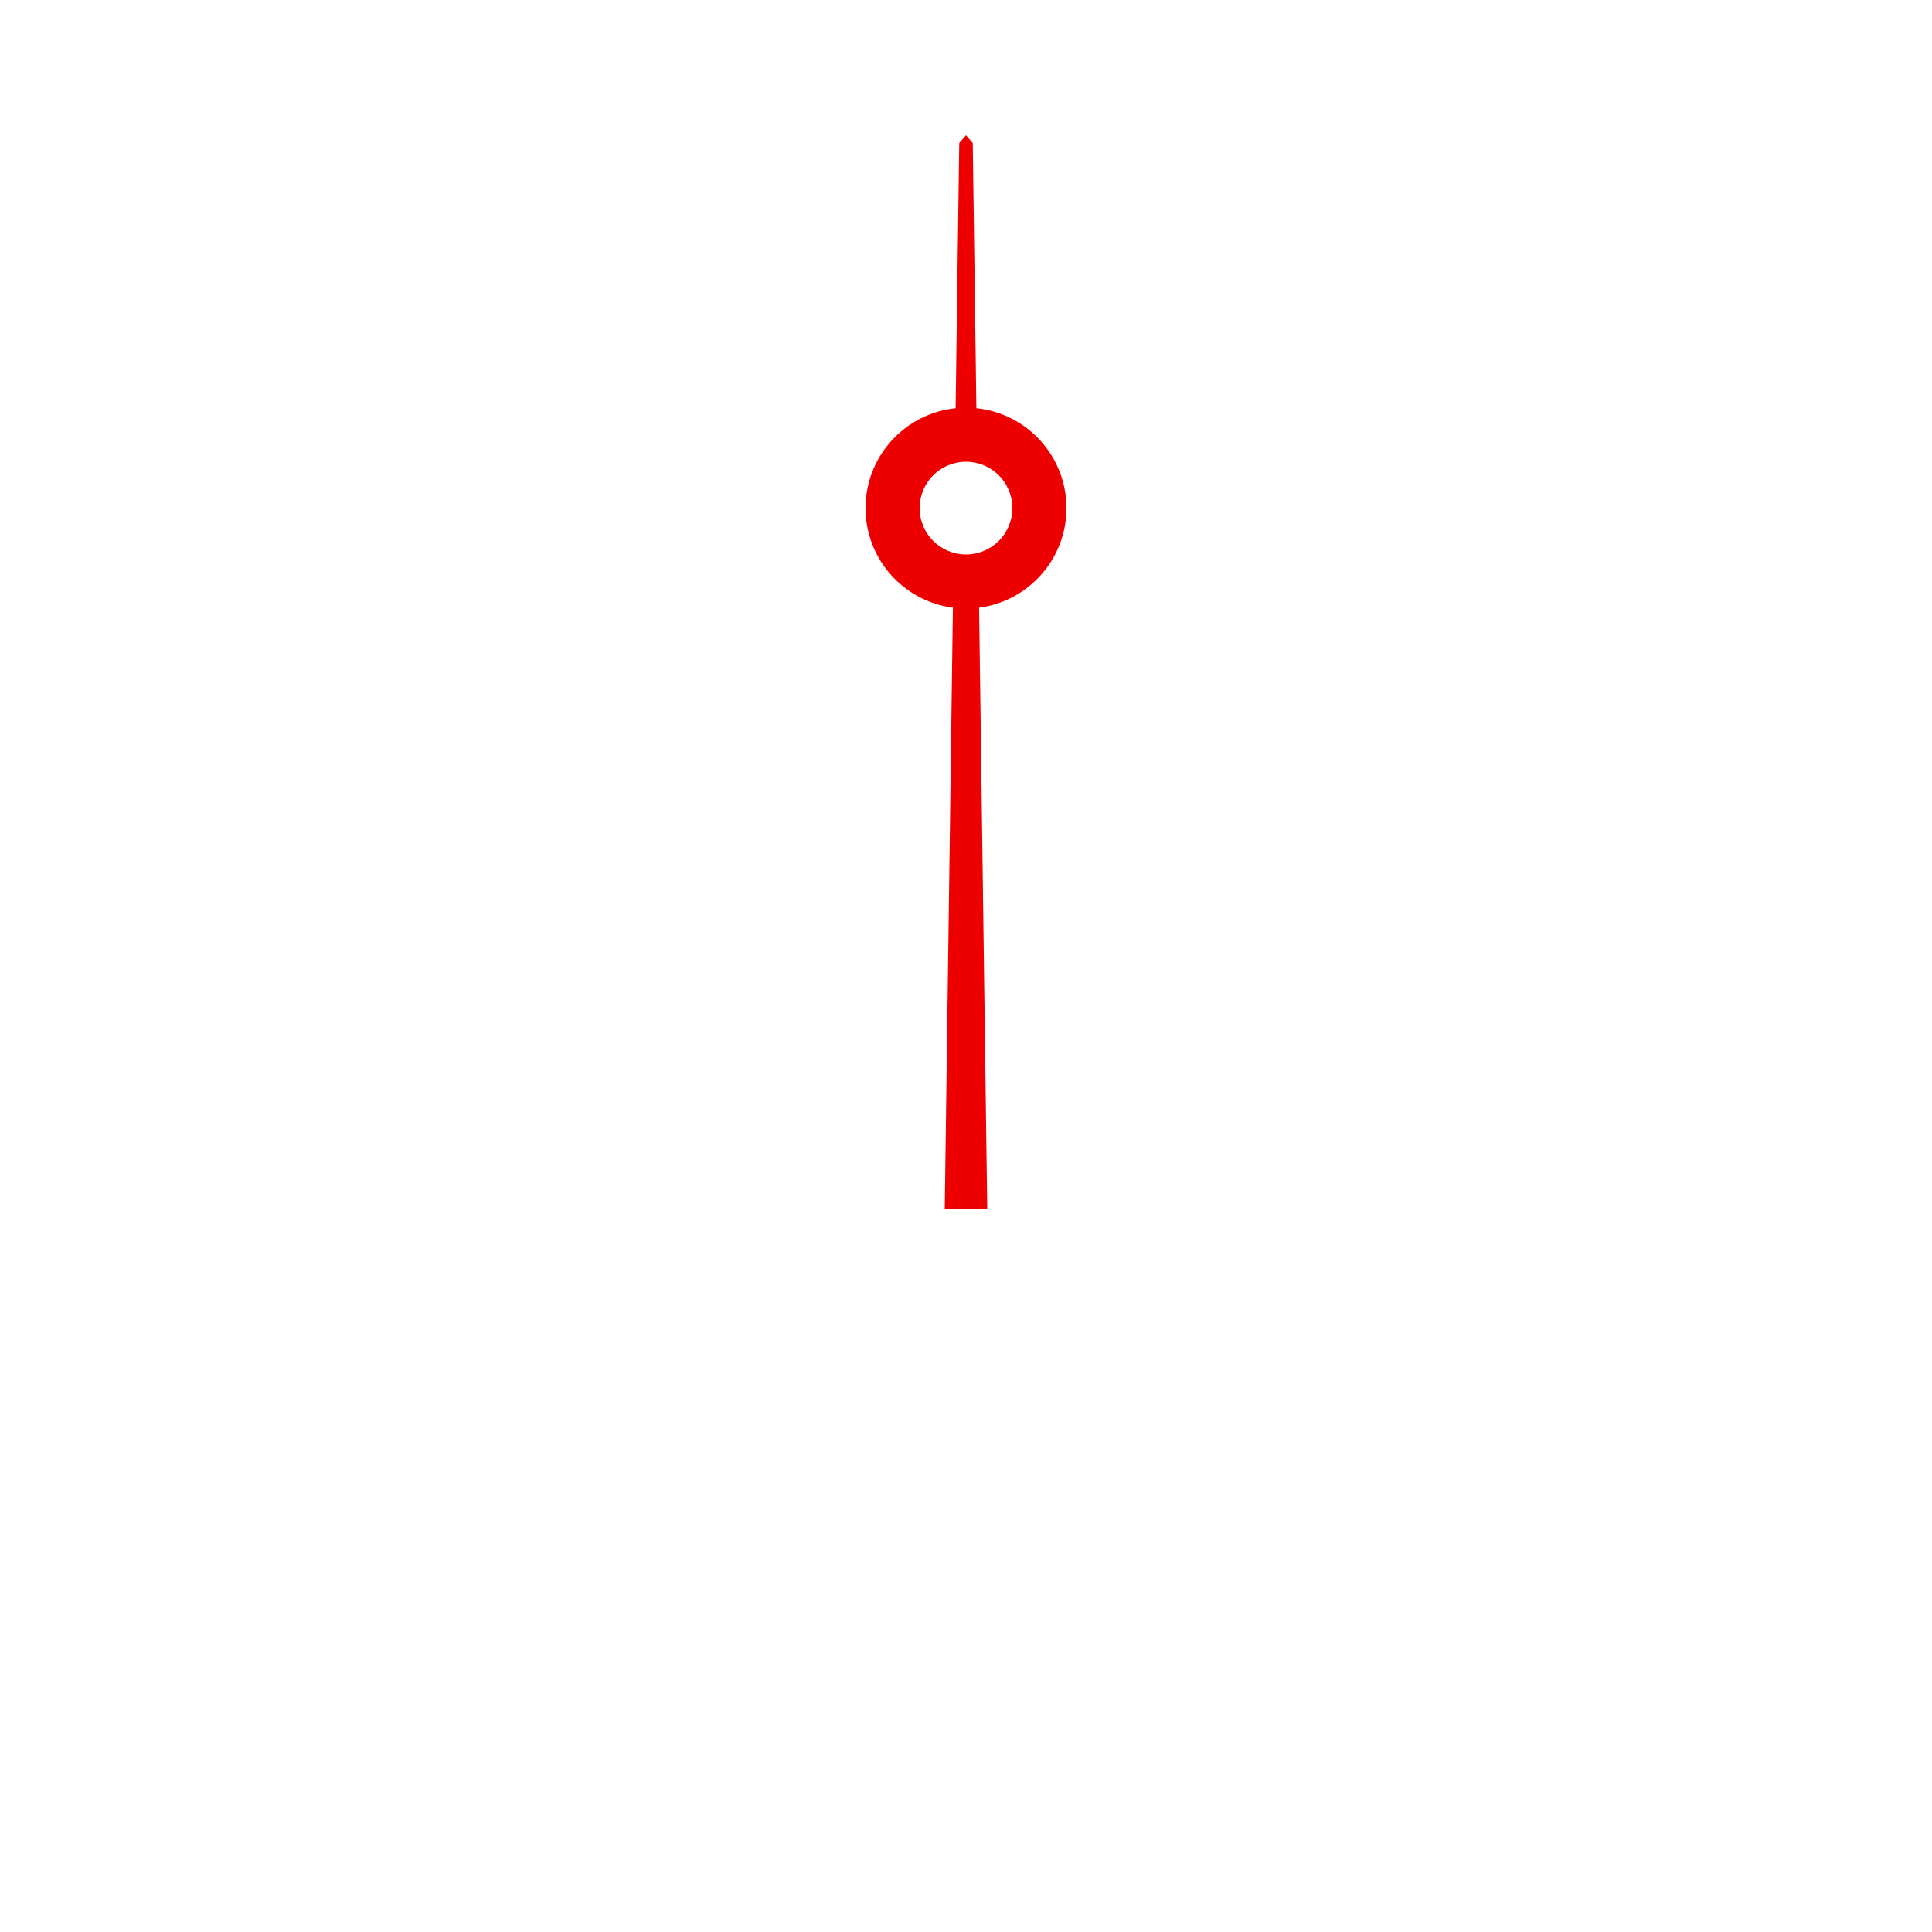
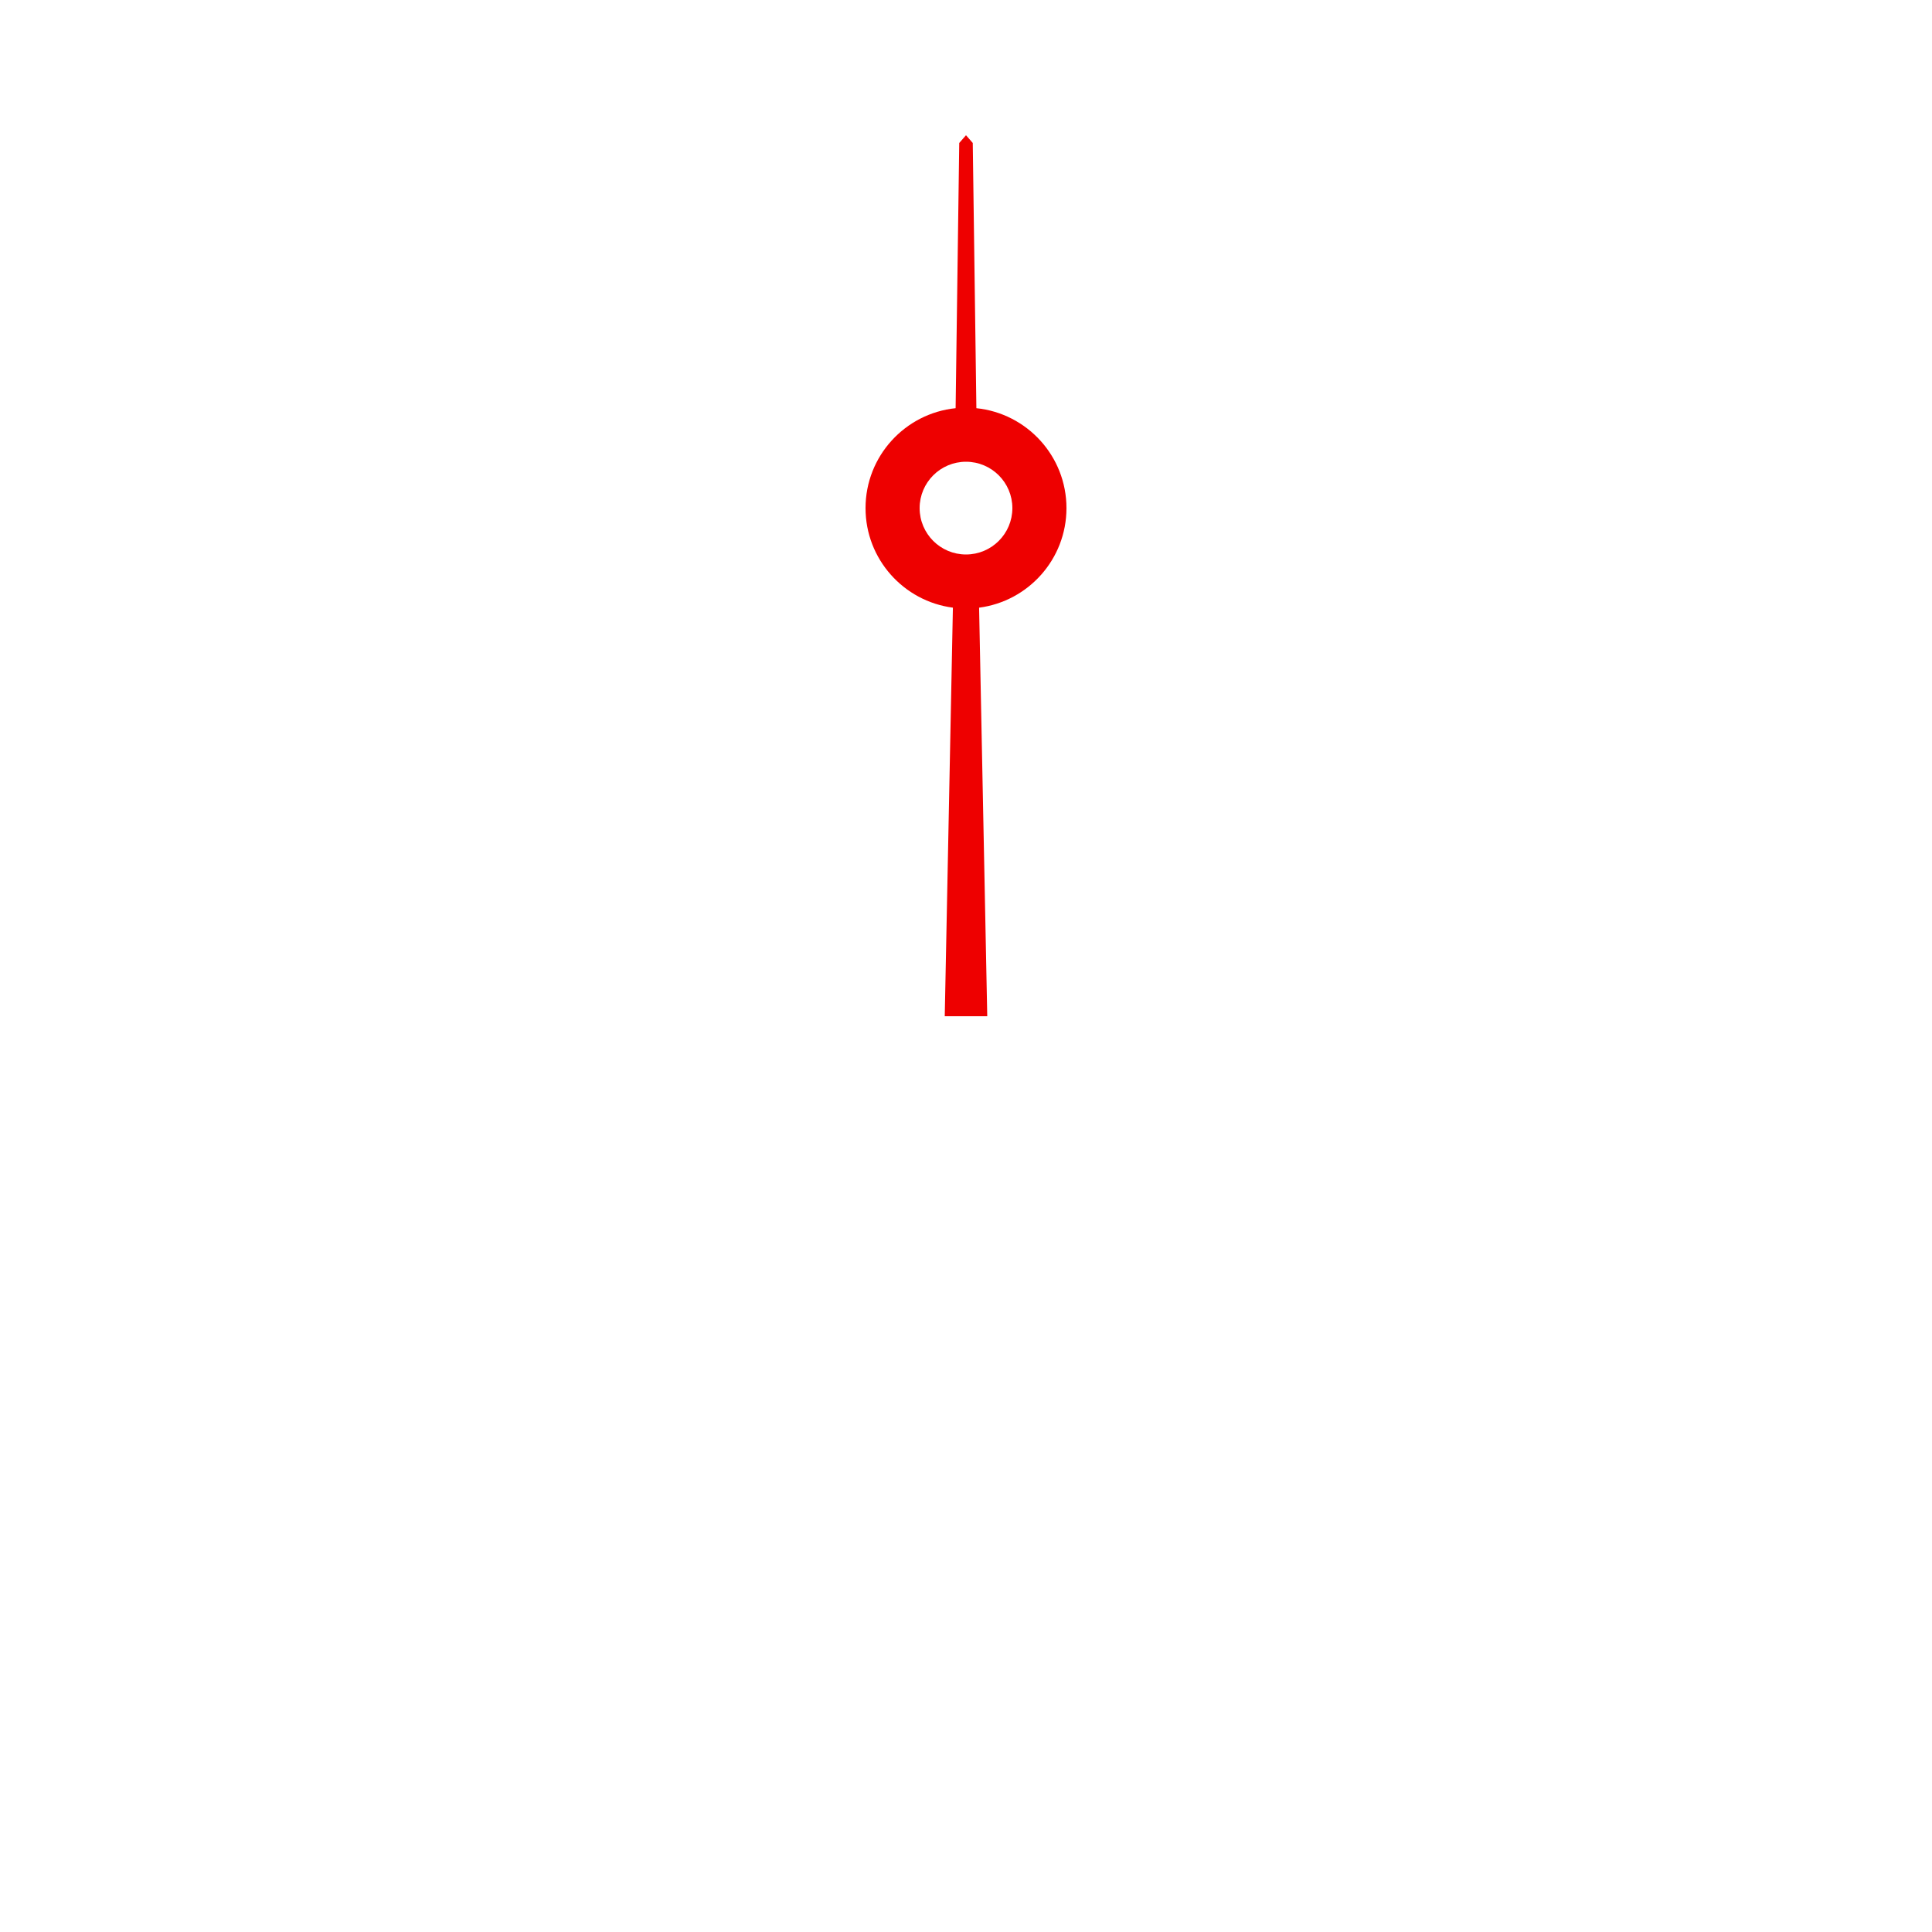
<svg xmlns="http://www.w3.org/2000/svg" version="1.0" viewBox="0 0 1000 1000" width="300" height="300">
  <defs id="defs4" />
-   <path d="m 500,70 -3.5,4 -1.875,137.281 C 468.444,213.974 448,236.111 448,263 c 0,26.402 19.721,48.2 45.219,51.531 L 489,626 h 22 L 506.781,314.531 C 532.279,311.2 552,289.402 552,263 552,236.111 531.556,213.974 505.375,211.281 L 503.5,74 Z m 0,169 c 13.248,0 24,10.752 24,24 0,13.248 -10.752,24 -24,24 -13.248,0 -24,-10.752 -24,-24 0,-13.248 10.752,-24 24,-24 z" id="seconds" style="fill:#ee0000" />
+   <path d="m 500,70 -3.5,4 -1.875,137.281 C 468.444,213.974 448,236.111 448,263 c 0,26.402 19.721,48.2 45.219,51.531 L 489,526 h 22 L 506.781,314.531 C 532.279,311.2 552,289.402 552,263 552,236.111 531.556,213.974 505.375,211.281 L 503.5,74 Z m 0,169 c 13.248,0 24,10.752 24,24 0,13.248 -10.752,24 -24,24 -13.248,0 -24,-10.752 -24,-24 0,-13.248 10.752,-24 24,-24 z" id="seconds" style="fill:#ee0000" />
</svg>
